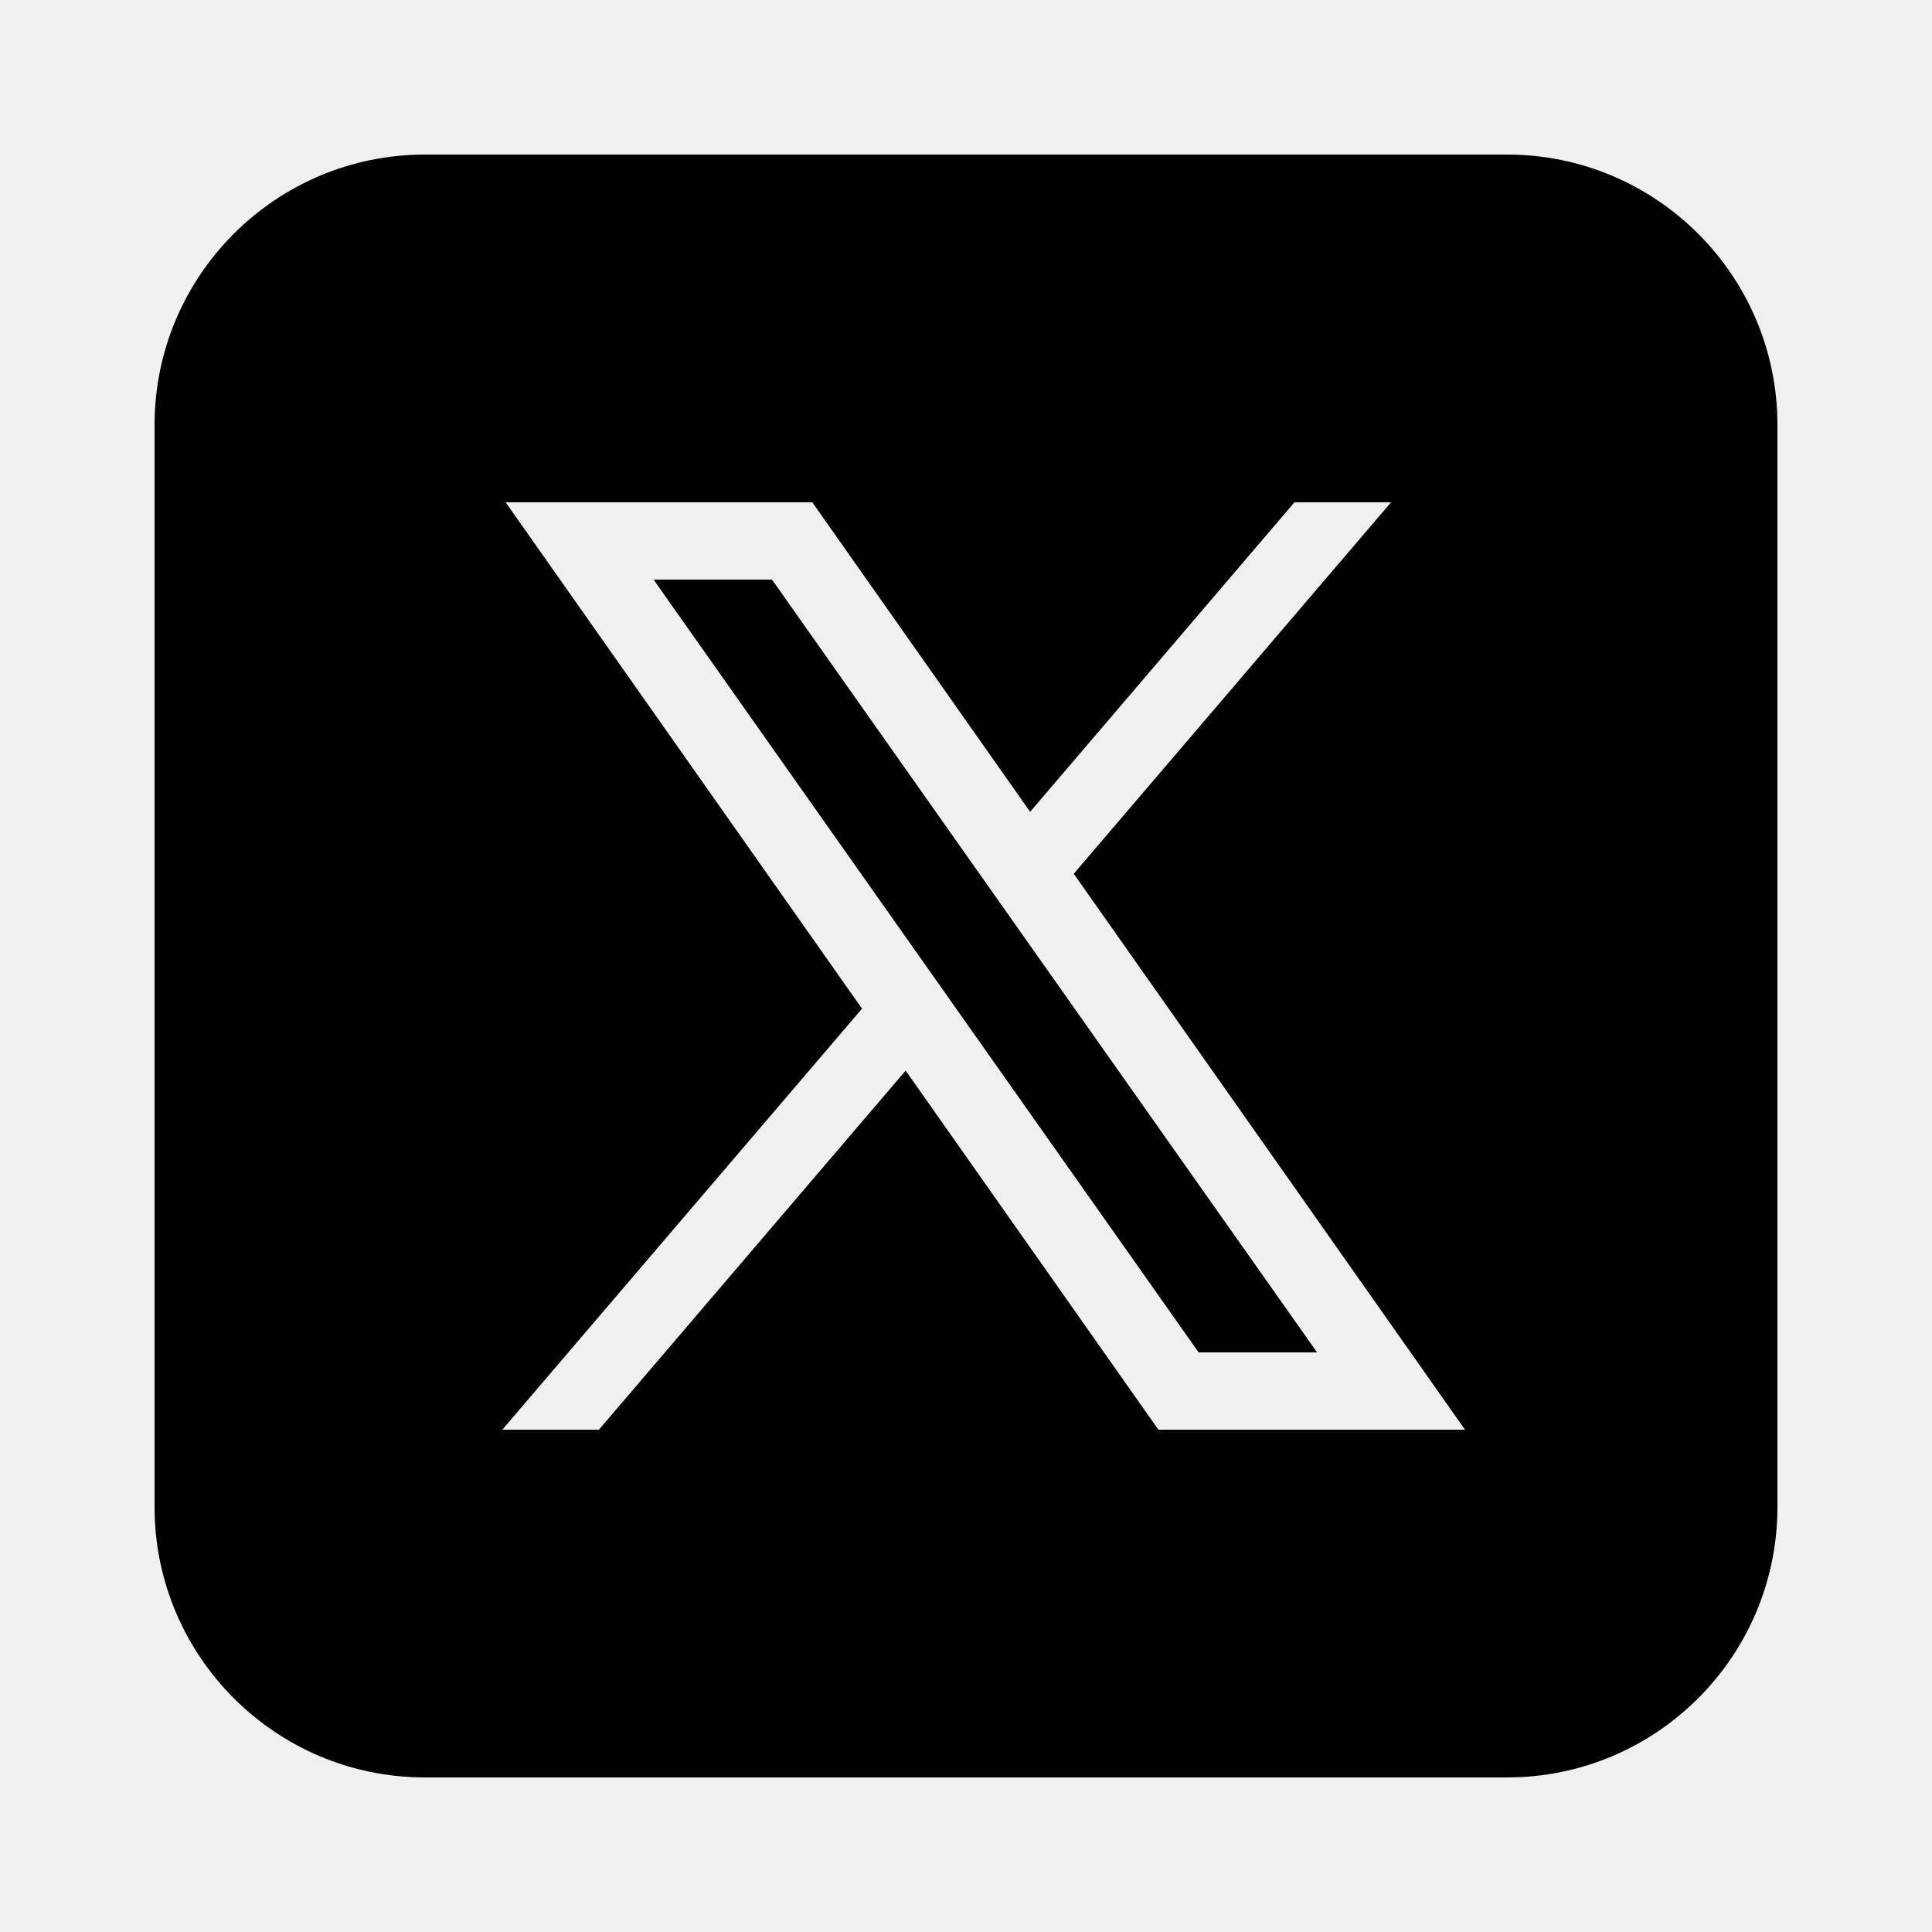
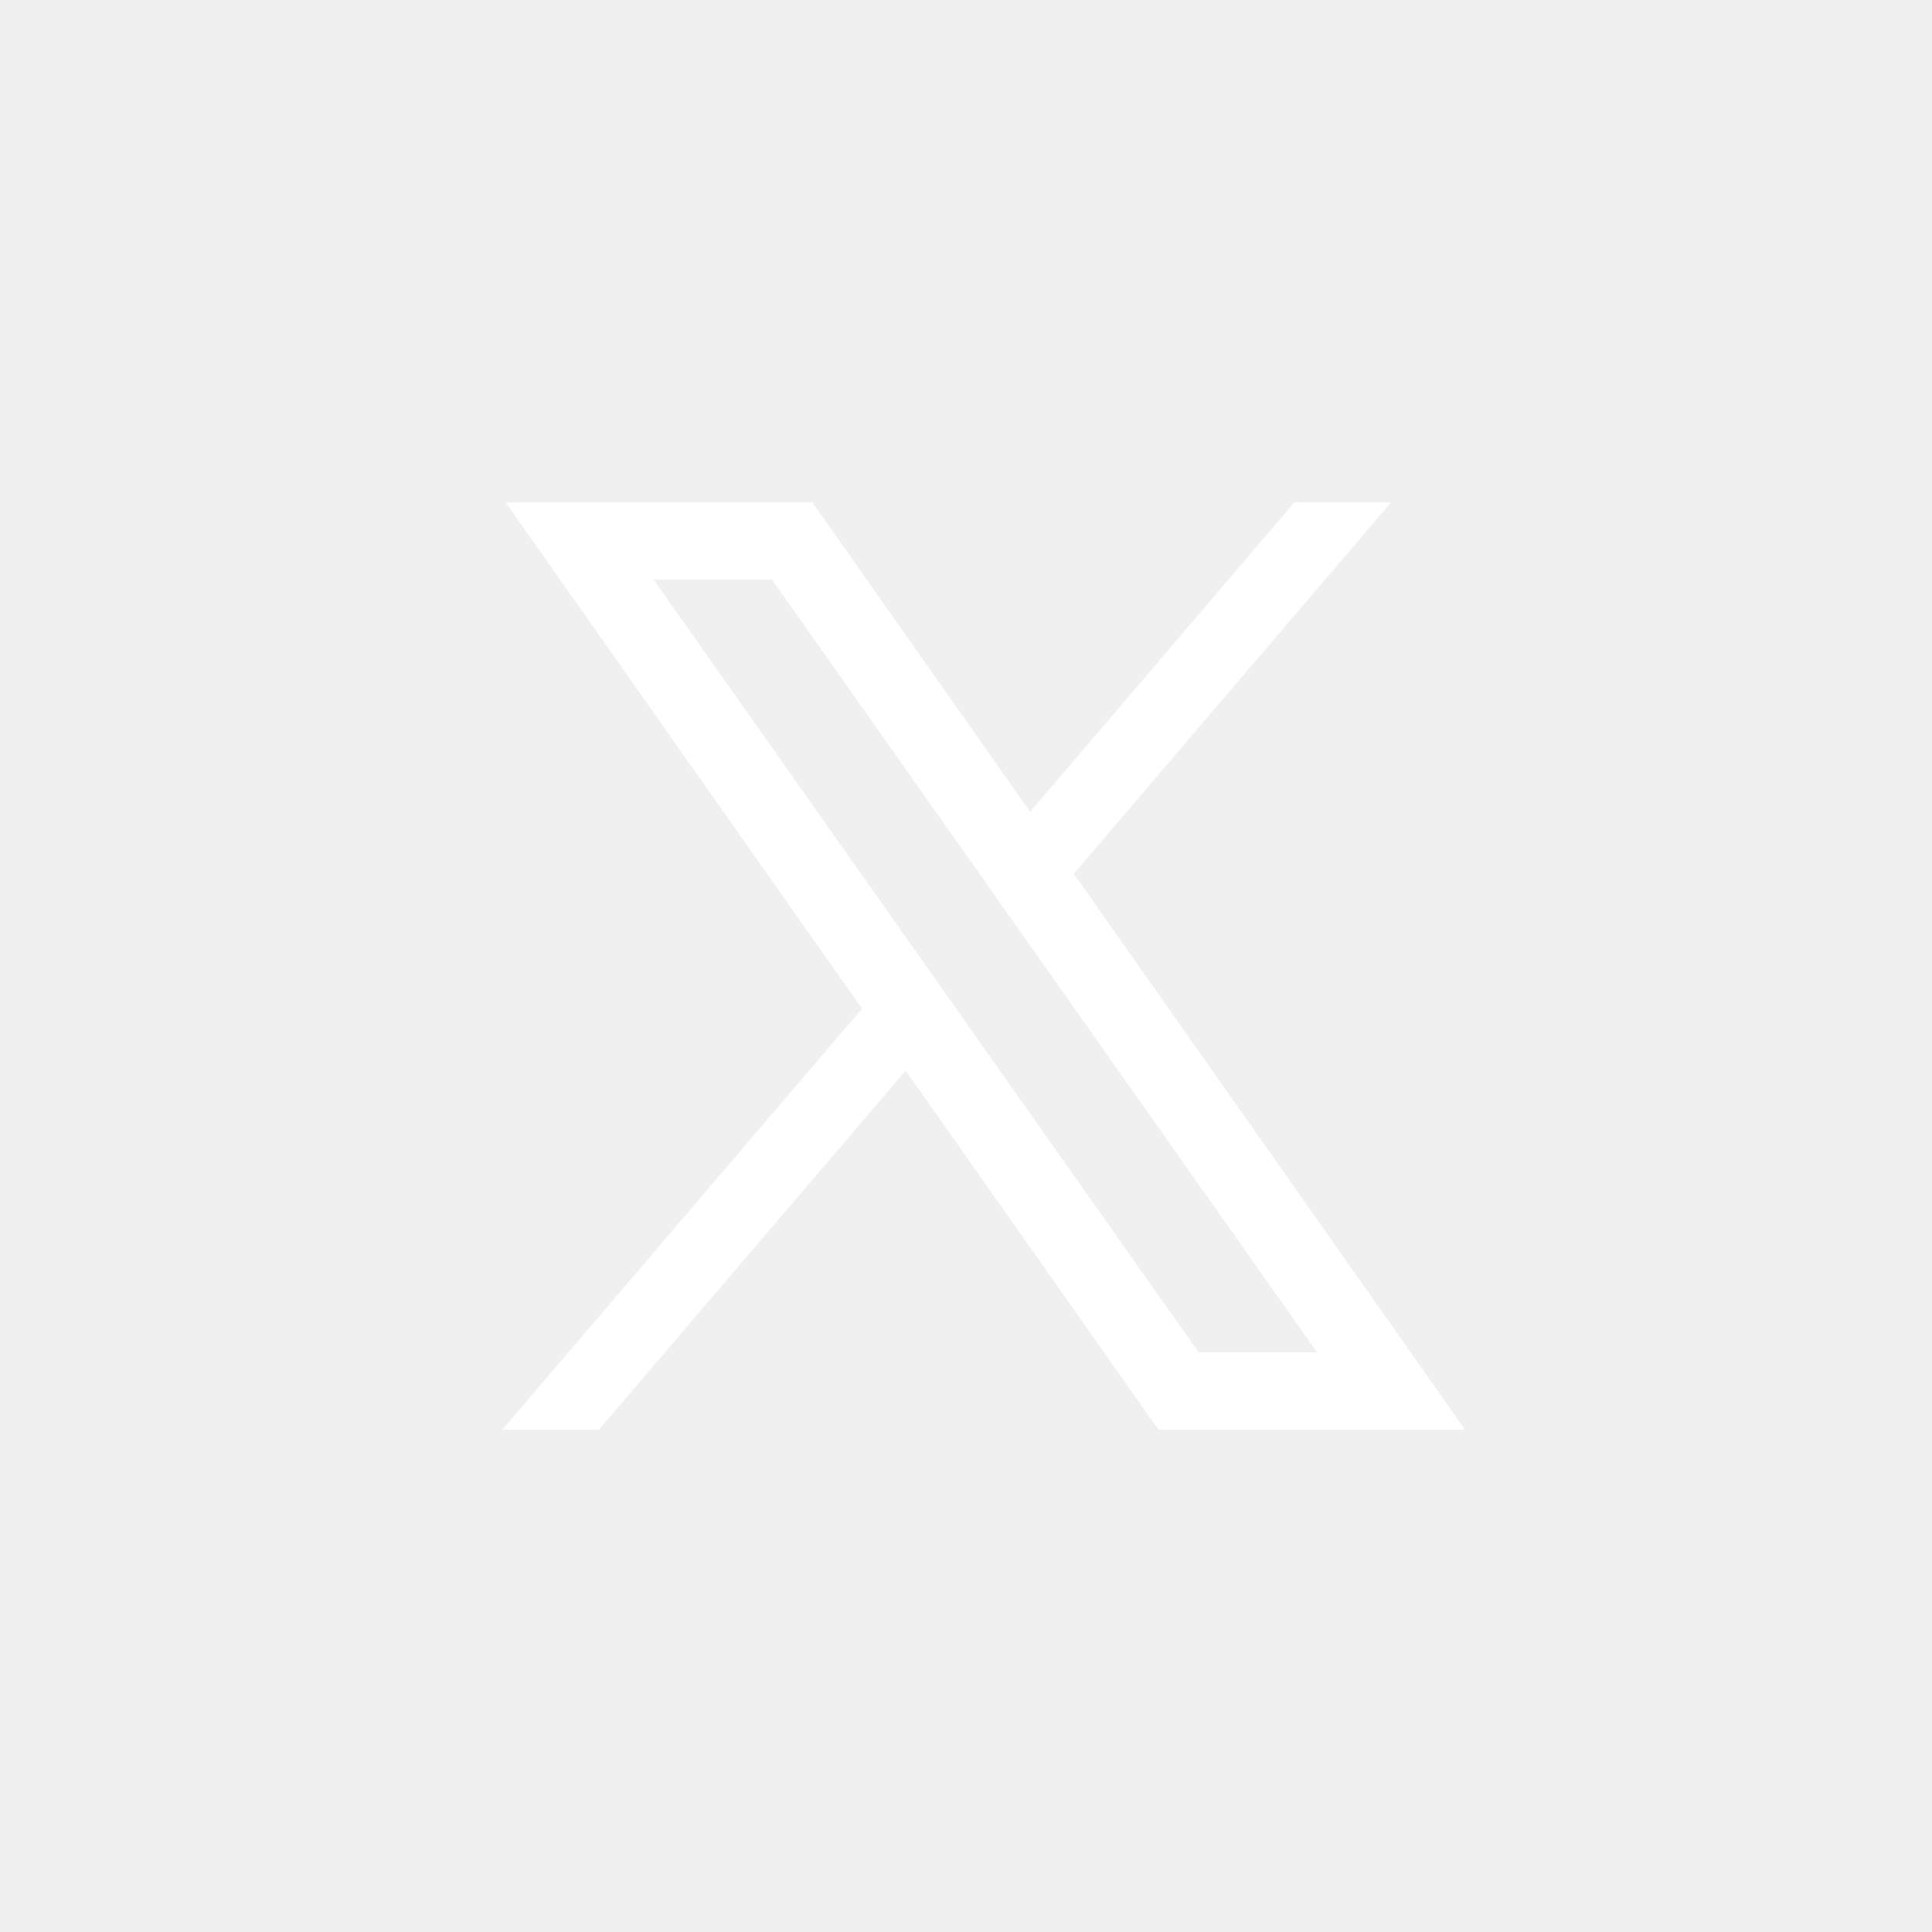
- <svg xmlns="http://www.w3.org/2000/svg" viewBox="0 0 50 50" width="50px" height="50px">
-   <path d="M 11 4 C 7.134 4 4 7.134 4 11 L 4 39 C 4 42.866 7.134 46 11 46 L 39 46 C 42.866 46 46 42.866 46 39 L 46 11 C 46 7.134 42.866 4 39 4 L 11 4 z M 13.086 13 L 21.023 13 L 26.66 21.01 L 33.5 13 L 36 13 L 27.789 22.613 L 37.914 37 L 29.979 37 L 23.438 27.707 L 15.5 37 L 13 37 L 22.309 26.104 L 13.086 13 z M 16.914 15 L 31.021 35 L 34.086 35 L 19.979 15 L 16.914 15 z" />
+ <svg xmlns="http://www.w3.org/2000/svg" fill="white" viewBox="0 0 50 50" width="50px" height="50px">
+   <path d="M 13.086 13 L 21.023 13 L 26.66 21.01 L 33.5 13 L 36 13 L 27.789 22.613 L 37.914 37 L 29.979 37 L 23.438 27.707 L 15.5 37 L 13 37 L 22.309 26.104 L 13.086 13 z M 16.914 15 L 31.021 35 L 34.086 35 L 19.979 15 L 16.914 15 z" />
</svg>
